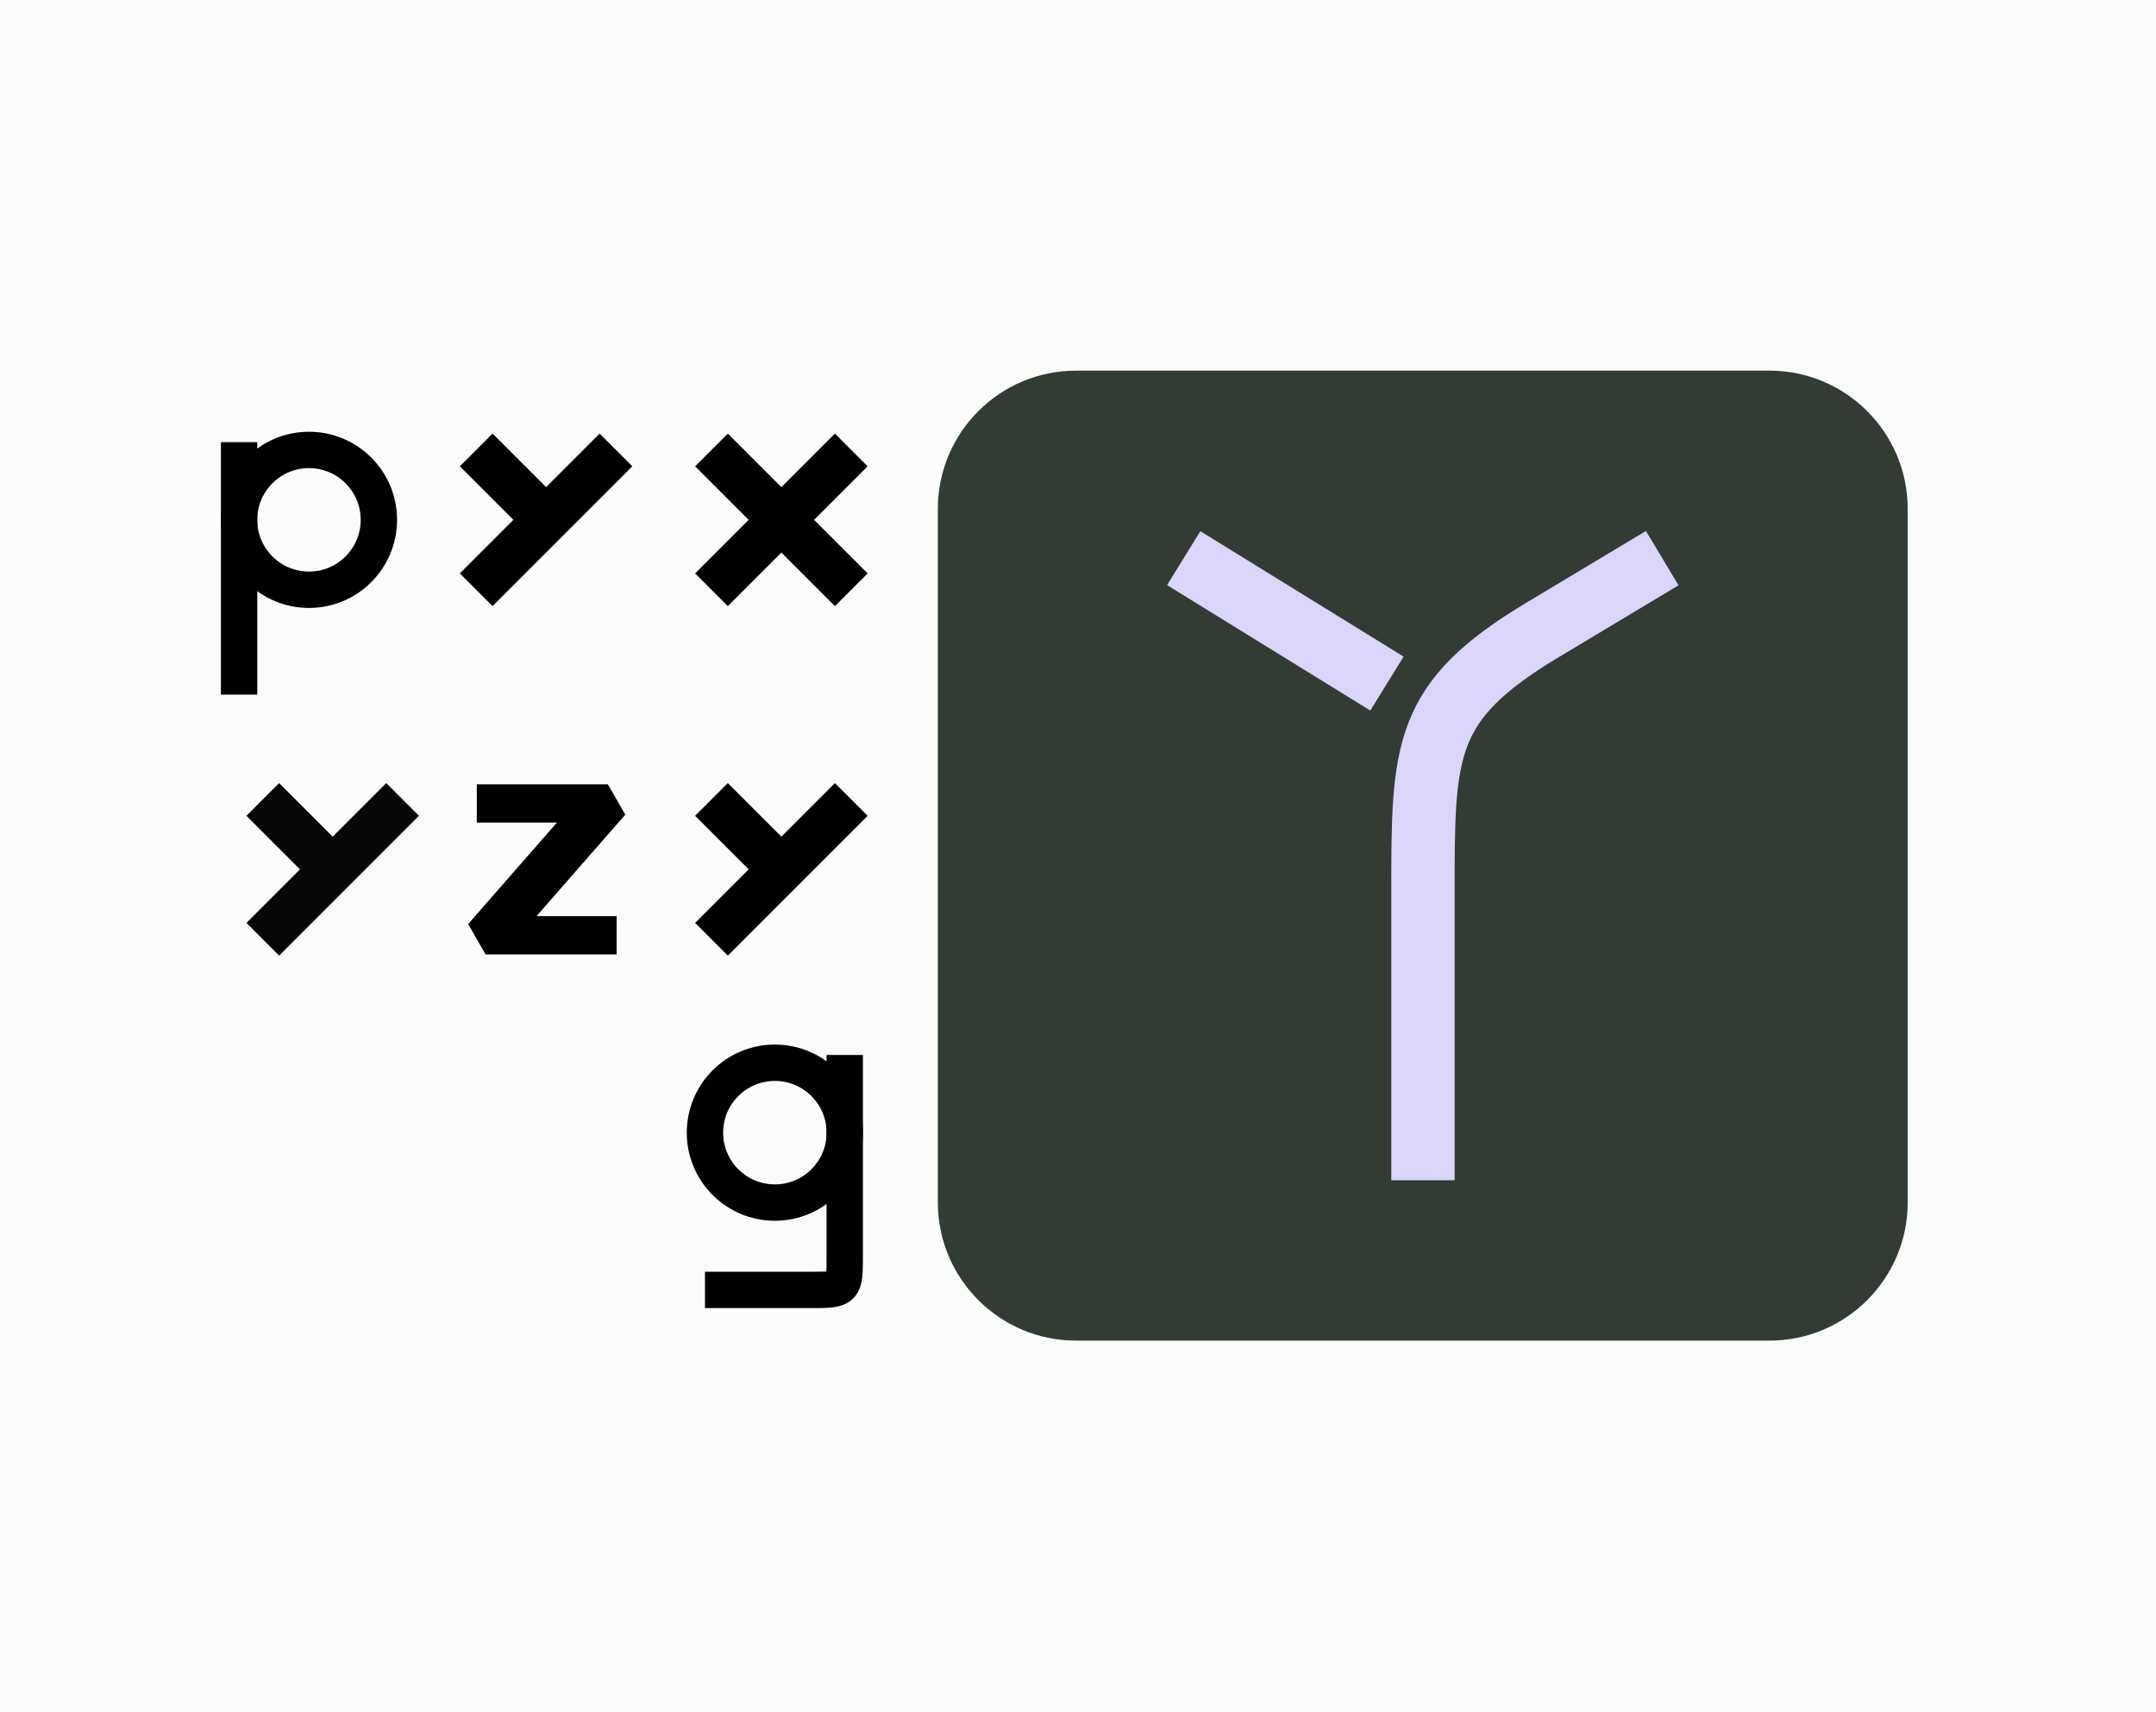
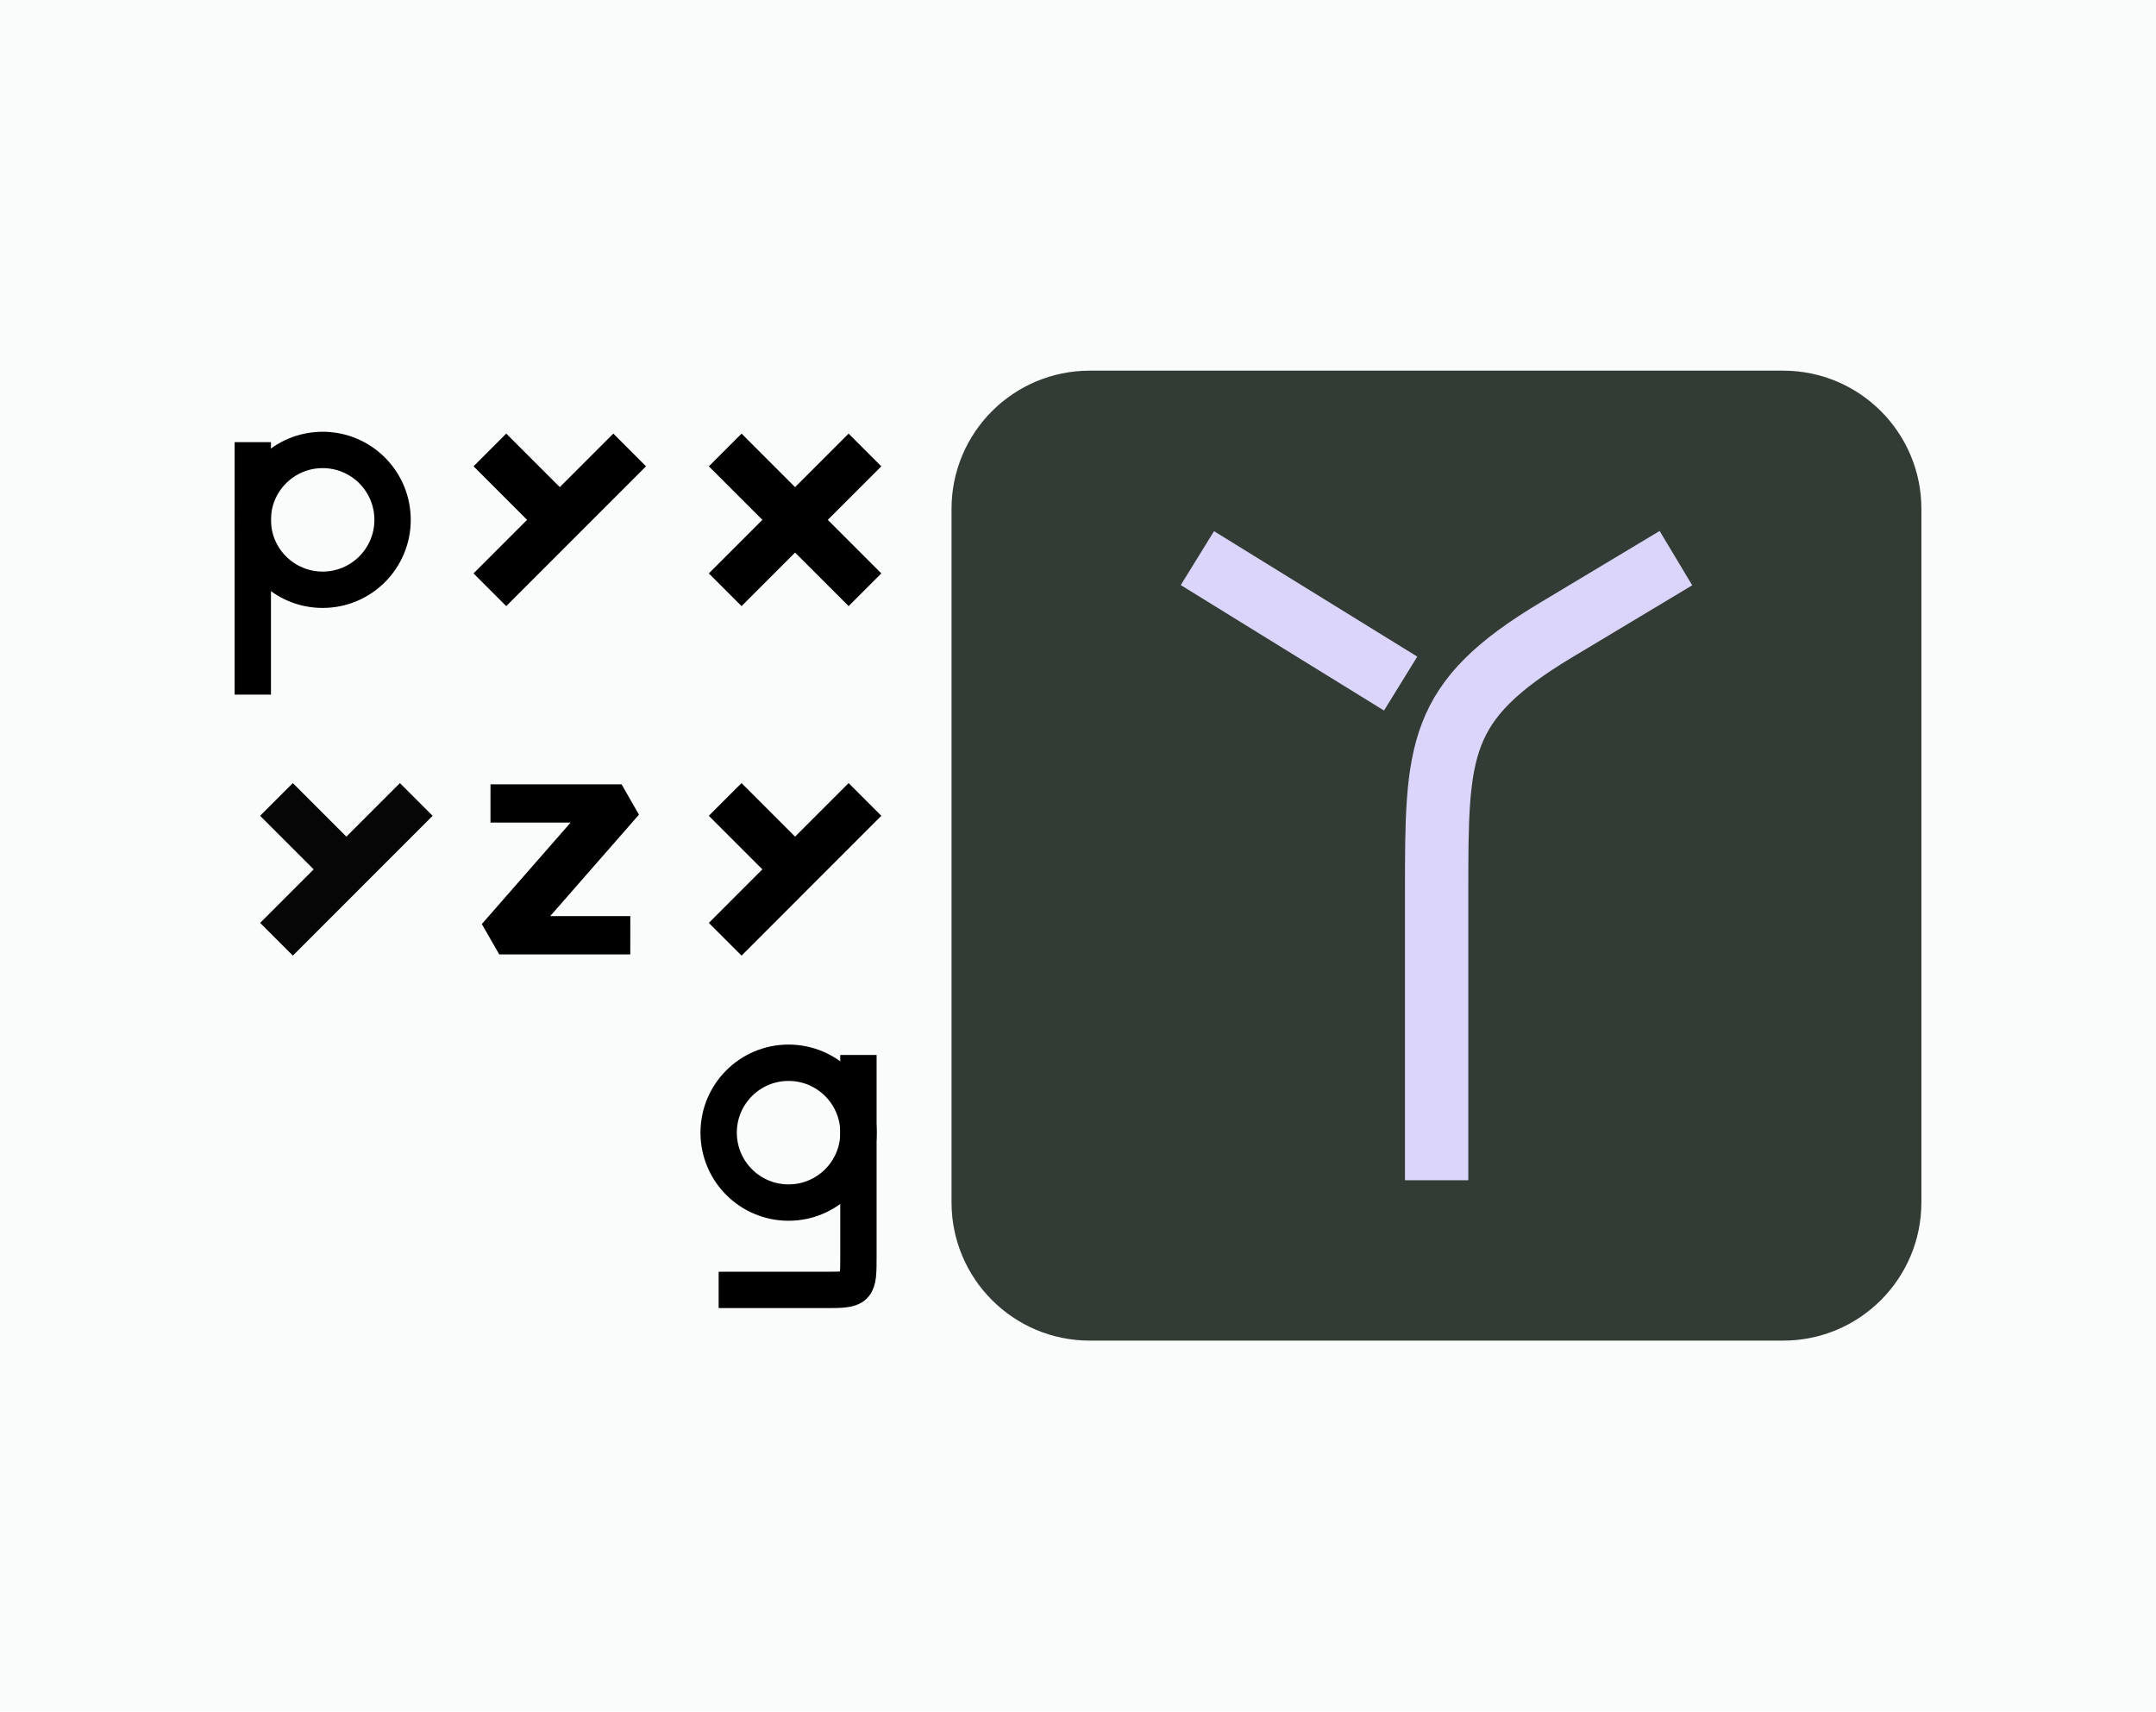
<svg xmlns="http://www.w3.org/2000/svg" width="166.688mm" height="132.292mm" viewBox="0 0 166.688 132.292" version="1.1" id="svg3600">
  <defs id="defs3594" />
  <g id="layer1" transform="translate(2.392086,108.4223)">
    <rect style="opacity:1;fill:#fafbfb;fill-opacity:1;stroke:none;stroke-width:3.609;stroke-linecap:square;stroke-linejoin:miter;stroke-miterlimit:4;stroke-dasharray:none;stroke-dashoffset:36.561;stroke-opacity:1" id="rect4275" width="166.688" height="132.292" x="-2.392" y="-108.422" />
-     <g id="g4231" transform="matrix(2.553003,0,0,2.553003,18.59258,-77.43656)">
+     <g id="g4231" transform="matrix(2.553011,0,0,2.553003,19.65101,-77.43656)">
      <g transform="translate(-38.02086,-118.7705)" id="g2228" style="opacity:1">
        <ellipse ry="2.117" rx="2.117" cy="122.375" cx="39.158" id="path821" style="opacity:1;fill:none;fill-opacity:1;stroke:#000000;stroke-width:1.101;stroke-linecap:butt;stroke-linejoin:round;stroke-miterlimit:4;stroke-dasharray:none;stroke-dashoffset:36.561;stroke-opacity:1" />
        <path id="path823" d="m 37.042,120.022 v 7.645" style="opacity:1;fill:none;fill-opacity:1;stroke:#000000;stroke-width:1.101;stroke-linecap:butt;stroke-linejoin:round;stroke-miterlimit:4;stroke-dasharray:none;stroke-dashoffset:36.561;stroke-opacity:1" />
      </g>
      <g id="g2205" transform="translate(-38.24866,-118.7705)" style="opacity:1">
        <path id="path2141" d="m 44.45,124.492 4.233,-4.233" style="opacity:1;fill:none;fill-opacity:1;stroke:#000000;stroke-width:1.401;stroke-linecap:butt;stroke-linejoin:round;stroke-miterlimit:4;stroke-dasharray:none;stroke-dashoffset:36.561;stroke-opacity:1" />
        <path id="path2145" d="M 46.567,122.375 44.45,120.258" style="opacity:1;fill:none;fill-opacity:1;stroke:#000000;stroke-width:1.401;stroke-linecap:butt;stroke-linejoin:round;stroke-miterlimit:4;stroke-dasharray:none;stroke-dashoffset:36.561;stroke-opacity:1" />
      </g>
      <g id="g2209" transform="translate(-38.53163,-118.7705)" style="opacity:1">
        <path style="opacity:1;fill:none;fill-opacity:1;stroke:#000000;stroke-width:1.401;stroke-linecap:butt;stroke-linejoin:round;stroke-miterlimit:4;stroke-dasharray:none;stroke-dashoffset:36.561;stroke-opacity:1" d="m 51.858,124.492 4.233,-4.233" id="path2175" />
        <path style="opacity:1;fill:none;fill-opacity:1;stroke:#000000;stroke-width:1.401;stroke-linecap:butt;stroke-linejoin:round;stroke-miterlimit:4;stroke-dasharray:none;stroke-dashoffset:36.561;stroke-opacity:1" d="m 56.092,124.492 -4.233,-4.233" id="path2177" />
      </g>
    </g>
-     <g id="g4241" transform="matrix(2.553003,0,0,2.553003,-34.62963,-50.41727)">
+     <g id="g4241" transform="matrix(2.553011,0,0,2.553003,-33.57137,-50.41727)">
      <g id="g2213" transform="translate(-38.68097,-118.7705)" style="opacity:0.97">
        <path style="opacity:1;fill:none;fill-opacity:1;stroke:#000000;stroke-width:1.401;stroke-linecap:butt;stroke-linejoin:round;stroke-miterlimit:4;stroke-dasharray:none;stroke-dashoffset:36.561;stroke-opacity:1" d="M 59.267,124.492 63.5,120.258" id="path2183" />
        <path style="opacity:1;fill:none;fill-opacity:1;stroke:#000000;stroke-width:1.401;stroke-linecap:butt;stroke-linejoin:round;stroke-miterlimit:4;stroke-dasharray:none;stroke-dashoffset:36.561;stroke-opacity:1" d="m 61.383,122.375 -2.117,-2.117" id="path2185" />
      </g>
      <g id="g2216" transform="translate(-38.50428,-118.7705)" style="opacity:1">
        <path style="color:#000000;font-style:normal;font-variant:normal;font-weight:normal;font-stretch:normal;font-size:medium;line-height:normal;font-family:sans-serif;font-variant-ligatures:normal;font-variant-position:normal;font-variant-caps:normal;font-variant-numeric:normal;font-variant-alternates:normal;font-feature-settings:normal;text-indent:0;text-align:start;text-decoration:none;text-decoration-line:none;text-decoration-style:solid;text-decoration-color:#000000;letter-spacing:normal;word-spacing:normal;text-transform:none;writing-mode:lr-tb;direction:ltr;text-orientation:mixed;dominant-baseline:auto;baseline-shift:baseline;text-anchor:start;white-space:normal;shape-padding:0;clip-rule:nonzero;display:inline;overflow:visible;visibility:visible;opacity:1;isolation:auto;mix-blend-mode:normal;color-interpolation:sRGB;color-interpolation-filters:linearRGB;solid-color:#000000;solid-opacity:1;vector-effect:none;fill:#000000;fill-opacity:1;fill-rule:nonzero;stroke:none;stroke-width:1.401;stroke-linecap:butt;stroke-linejoin:miter;stroke-miterlimit:0;stroke-dasharray:none;stroke-dashoffset:36.561;stroke-opacity:1;color-rendering:auto;image-rendering:auto;shape-rendering:auto;text-rendering:auto;enable-background:accumulate" d="m 65.571,119.8 -6.12e-4,1.159 h 2.426 l -2.688,3.072 0.527,0.919 h 3.969 l 4.31e-4,-1.159 h -2.426 l 2.688,-3.072 -0.527,-0.919 z" id="path2187" />
      </g>
      <g id="g2220" transform="translate(-37.79306,-118.7705)" style="opacity:1">
        <path style="opacity:1;fill:none;fill-opacity:1;stroke:#000000;stroke-width:1.401;stroke-linecap:butt;stroke-linejoin:round;stroke-miterlimit:4;stroke-dasharray:none;stroke-dashoffset:36.561;stroke-opacity:1" d="M 71.967,124.492 76.2,120.258" id="path2189" />
        <path style="opacity:1;fill:none;fill-opacity:1;stroke:#000000;stroke-width:1.401;stroke-linecap:butt;stroke-linejoin:round;stroke-miterlimit:4;stroke-dasharray:none;stroke-dashoffset:36.561;stroke-opacity:1" d="m 74.083,122.375 -2.117,-2.117" id="path2191" />
      </g>
    </g>
-     <g style="opacity:1" transform="matrix(2.553003,0,0,2.553003,-150.5338,-333.283)" id="g2224">
+     <g style="opacity:1" transform="matrix(2.553011,0,0,2.553003,-149.4759,-333.283)" id="g2224">
      <ellipse ry="2.117" rx="2.117" cy="122.375" cx="-81.492" id="ellipse2193" style="opacity:1;fill:none;fill-opacity:1;stroke:#000000;stroke-width:1.101;stroke-linecap:butt;stroke-linejoin:round;stroke-miterlimit:4;stroke-dasharray:none;stroke-dashoffset:36.561;stroke-opacity:1" transform="scale(-1,1)" />
      <path id="path2195" d="m 83.608,120.022 c 0,0 1.1e-5,4.999 1.1e-5,6.057 0,1.058 0,1.058 -1.058,1.058 h -3.175" style="opacity:1;fill:none;fill-opacity:1;stroke:#000000;stroke-width:1.101;stroke-linecap:butt;stroke-linejoin:round;stroke-miterlimit:4;stroke-dasharray:none;stroke-dashoffset:36.561;stroke-opacity:1" />
    </g>
-     <g transform="matrix(2.689119,0,0,2.689166,-16.3961,39.27887)" id="g4391" style="display:inline">
+     <g transform="matrix(2.689127,0,0,2.689166,-15.33778,39.27887)" id="g4391" style="display:inline">
      <g id="g4504">
        <rect ry="3.974" y="-44.269" x="32.171" height="27.884" width="27.884" id="rect2249" style="opacity:1;fill:#323c34;fill-opacity:1;stroke:none;stroke-width:1.487;stroke-linecap:butt;stroke-linejoin:miter;stroke-miterlimit:0;stroke-dasharray:none;stroke-dashoffset:36.561;stroke-opacity:1" />
        <g transform="matrix(1.3,0,0,1.3,-61.19702,-225.484)" id="g2255">
          <path id="path2251" d="m 87.842,143.542 c 0,0 0,0 -2.646,1.587 -2.646,1.587 -2.646,2.635 -2.646,5.821 -2e-6,3.186 10e-7,6.35 10e-7,6.35" style="opacity:1;fill:none;fill-opacity:1;stroke:#dbd5fb;stroke-width:1.401;stroke-linecap:butt;stroke-linejoin:round;stroke-miterlimit:4;stroke-dasharray:none;stroke-dashoffset:36.561;stroke-opacity:1" />
          <path id="path2253" d="m 81.754,146.316 -4.495,-2.774" style="opacity:1;fill:none;fill-opacity:1;stroke:#dbd5fb;stroke-width:1.401;stroke-linecap:butt;stroke-linejoin:round;stroke-miterlimit:4;stroke-dasharray:none;stroke-dashoffset:36.561;stroke-opacity:1" />
        </g>
      </g>
    </g>
  </g>
</svg>
